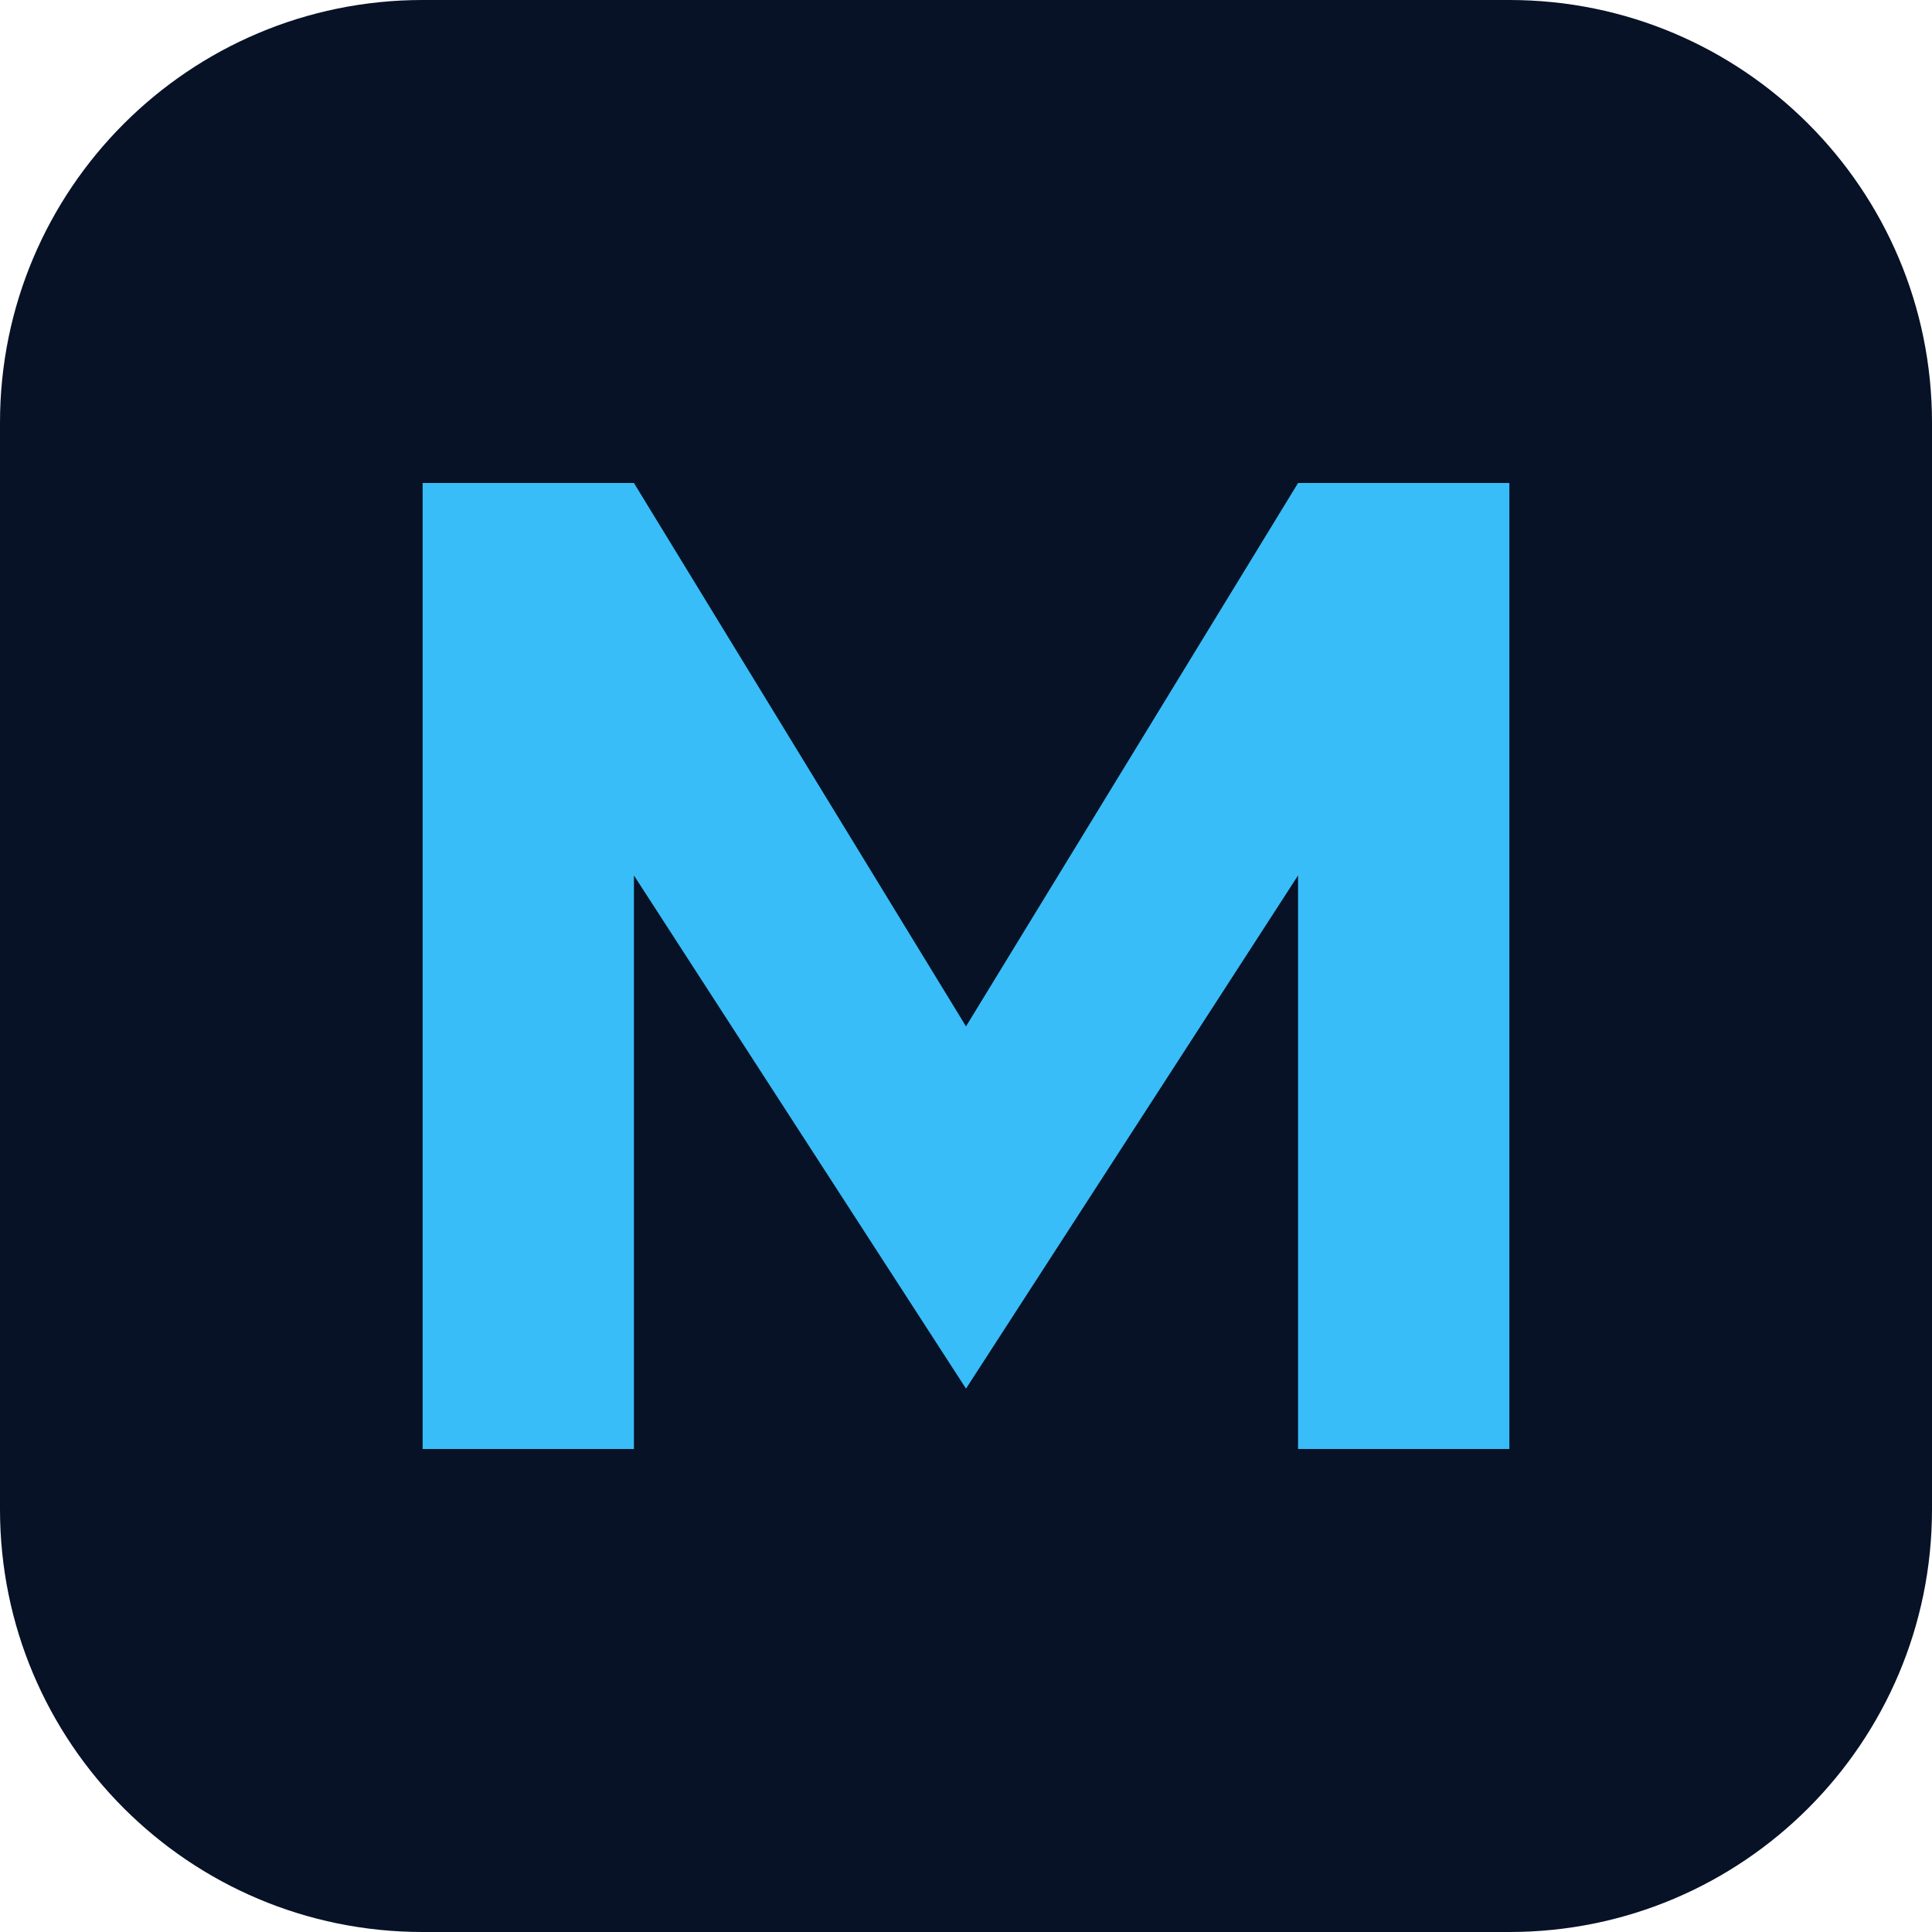
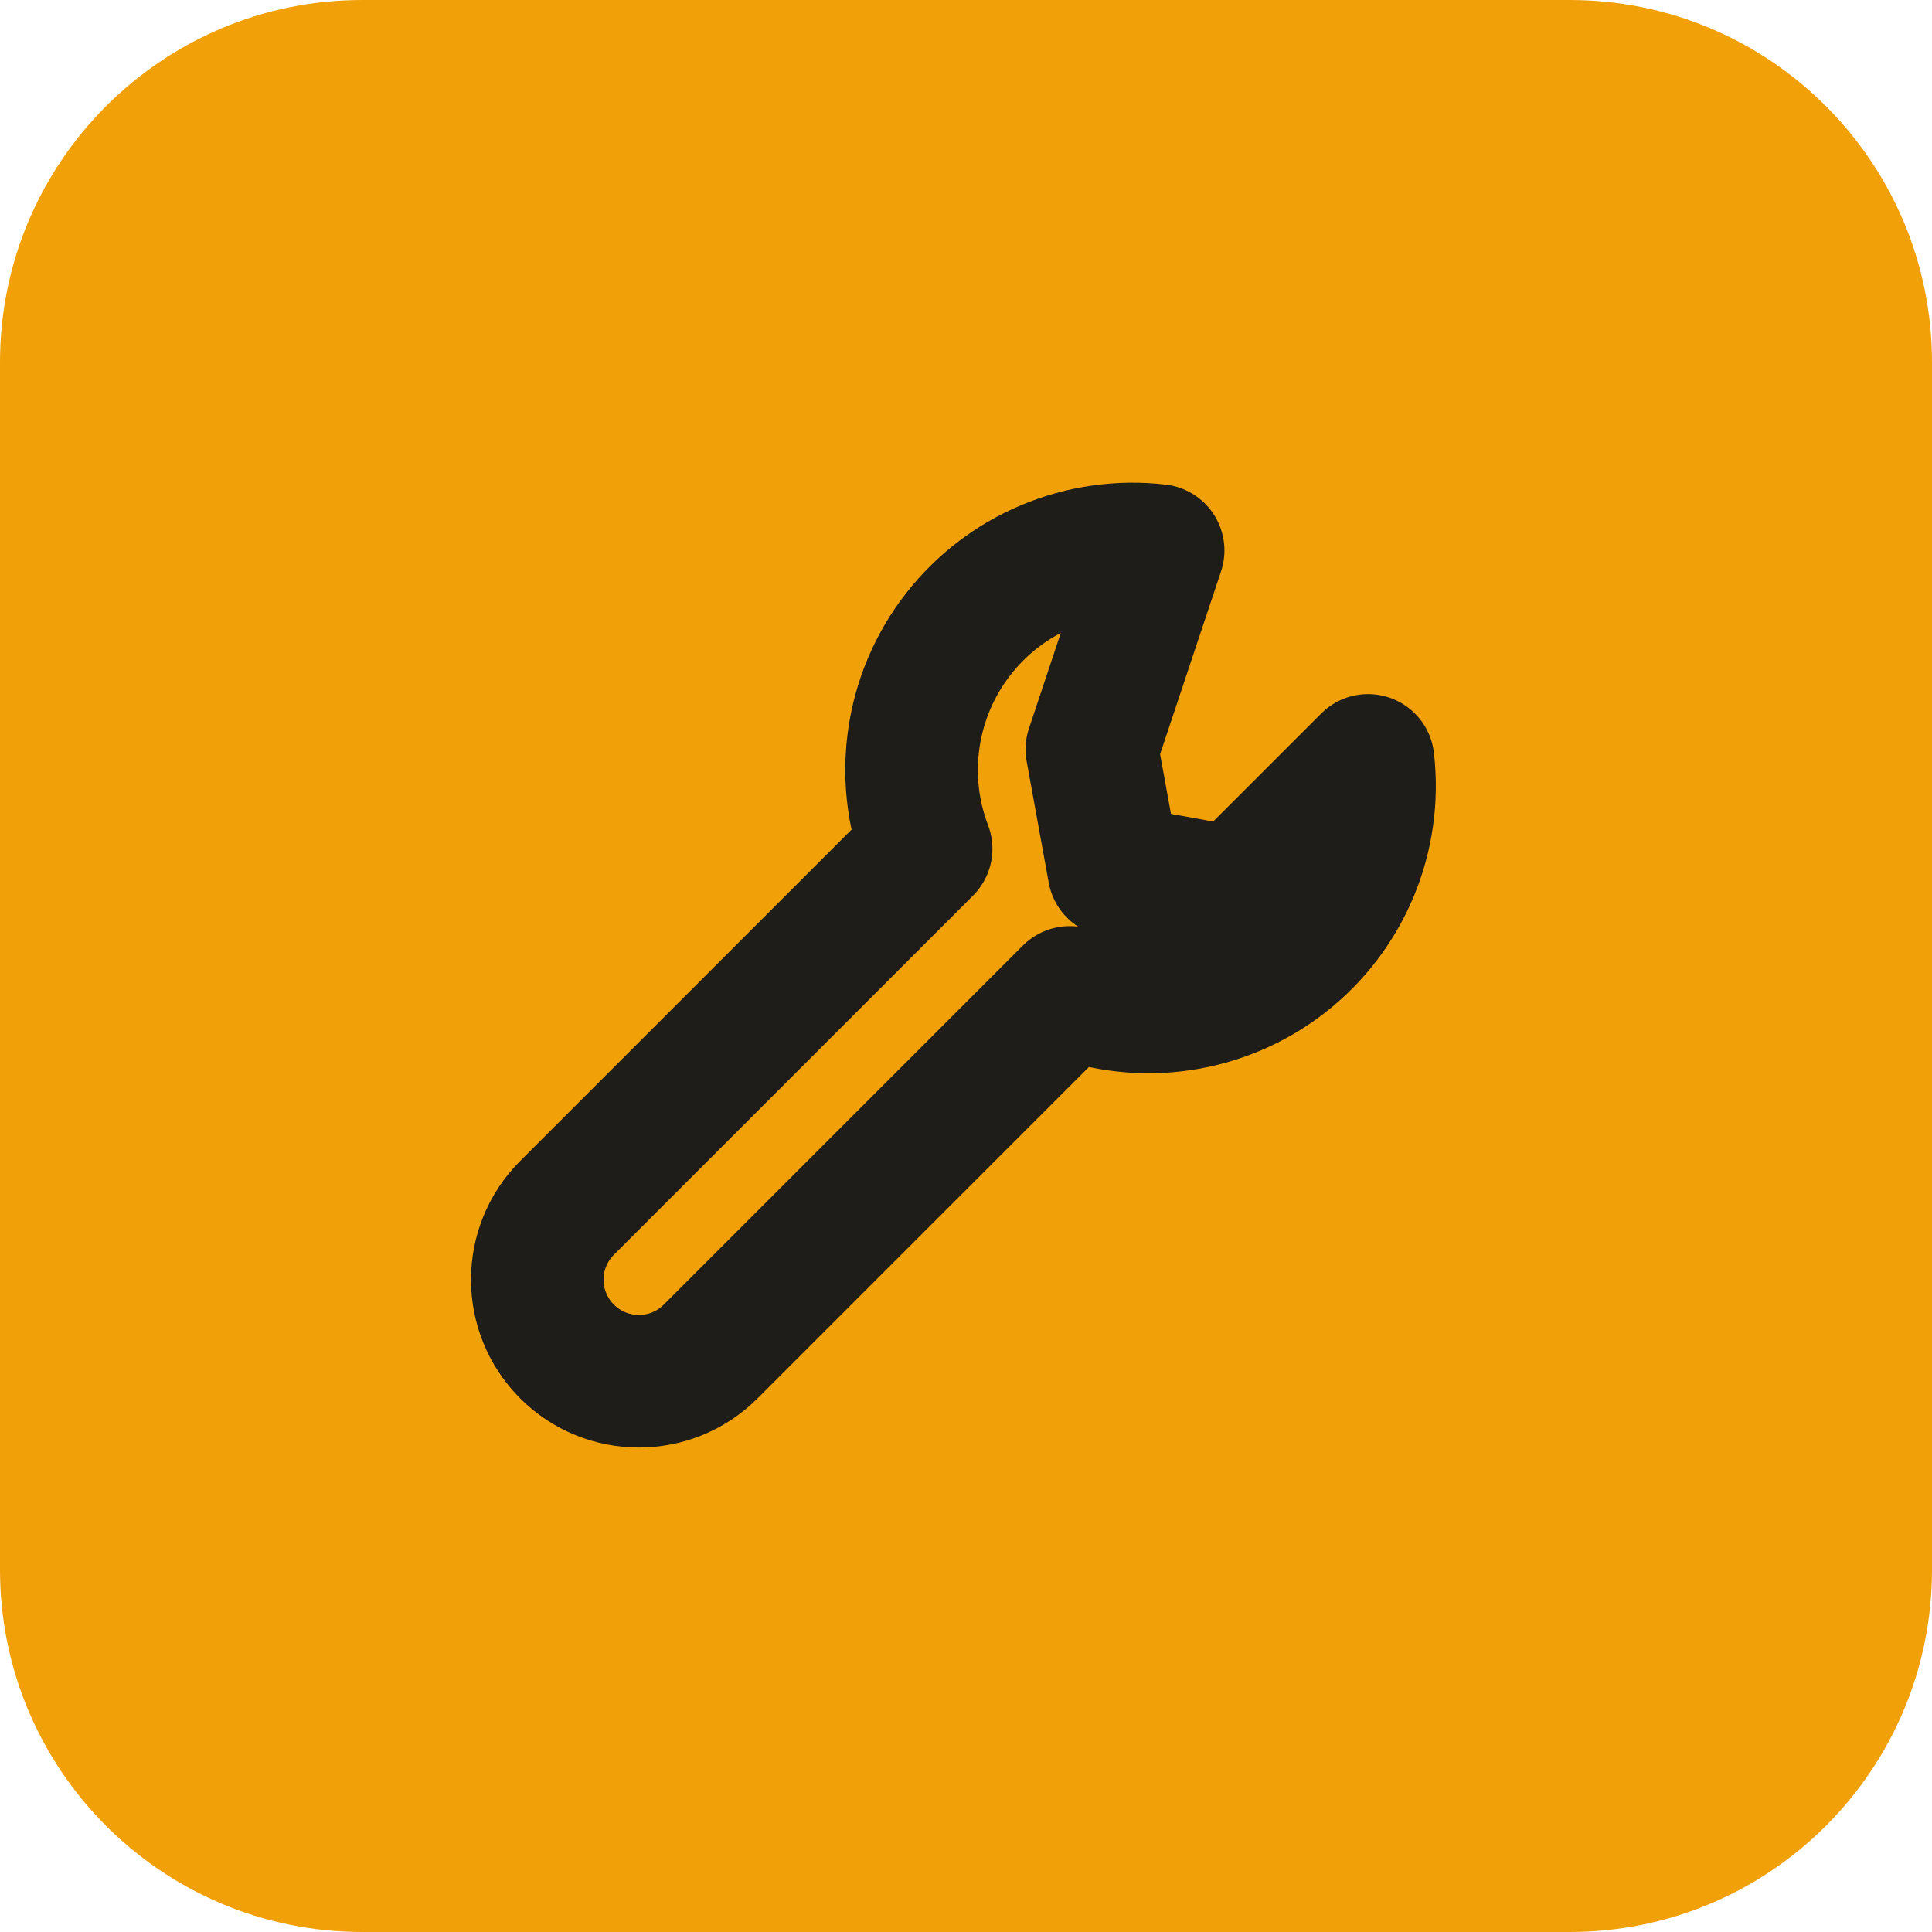
<svg xmlns="http://www.w3.org/2000/svg" viewBox="0 0 64 64">
-   <rect width="64" height="64" rx="14" fill="#071226" />
-   <path d="M14 48V16h7l11 18 11-18h7v32h-7V29L32 46 21 29v19z" fill="#38BDF8" />
+   <rect width="64" height="64" rx="12" fill="#F2A007" />
+   <g transform="translate(10 10) scale(1.83)" fill="none" stroke="#1F1D1A" stroke-width="2.4" stroke-linecap="round" stroke-linejoin="round">
+     <path d="M15.5 4.5a4 4 0 0 0-4.2 5.4L4.8 16.4a1.8 1.8 0 0 0 2.6 2.6l6.5-6.5a4 4 0 0 0 5.4-4.2l-2.4 2.4-2.2-.4-.4-2.2z" />
+   </g>
</svg>
